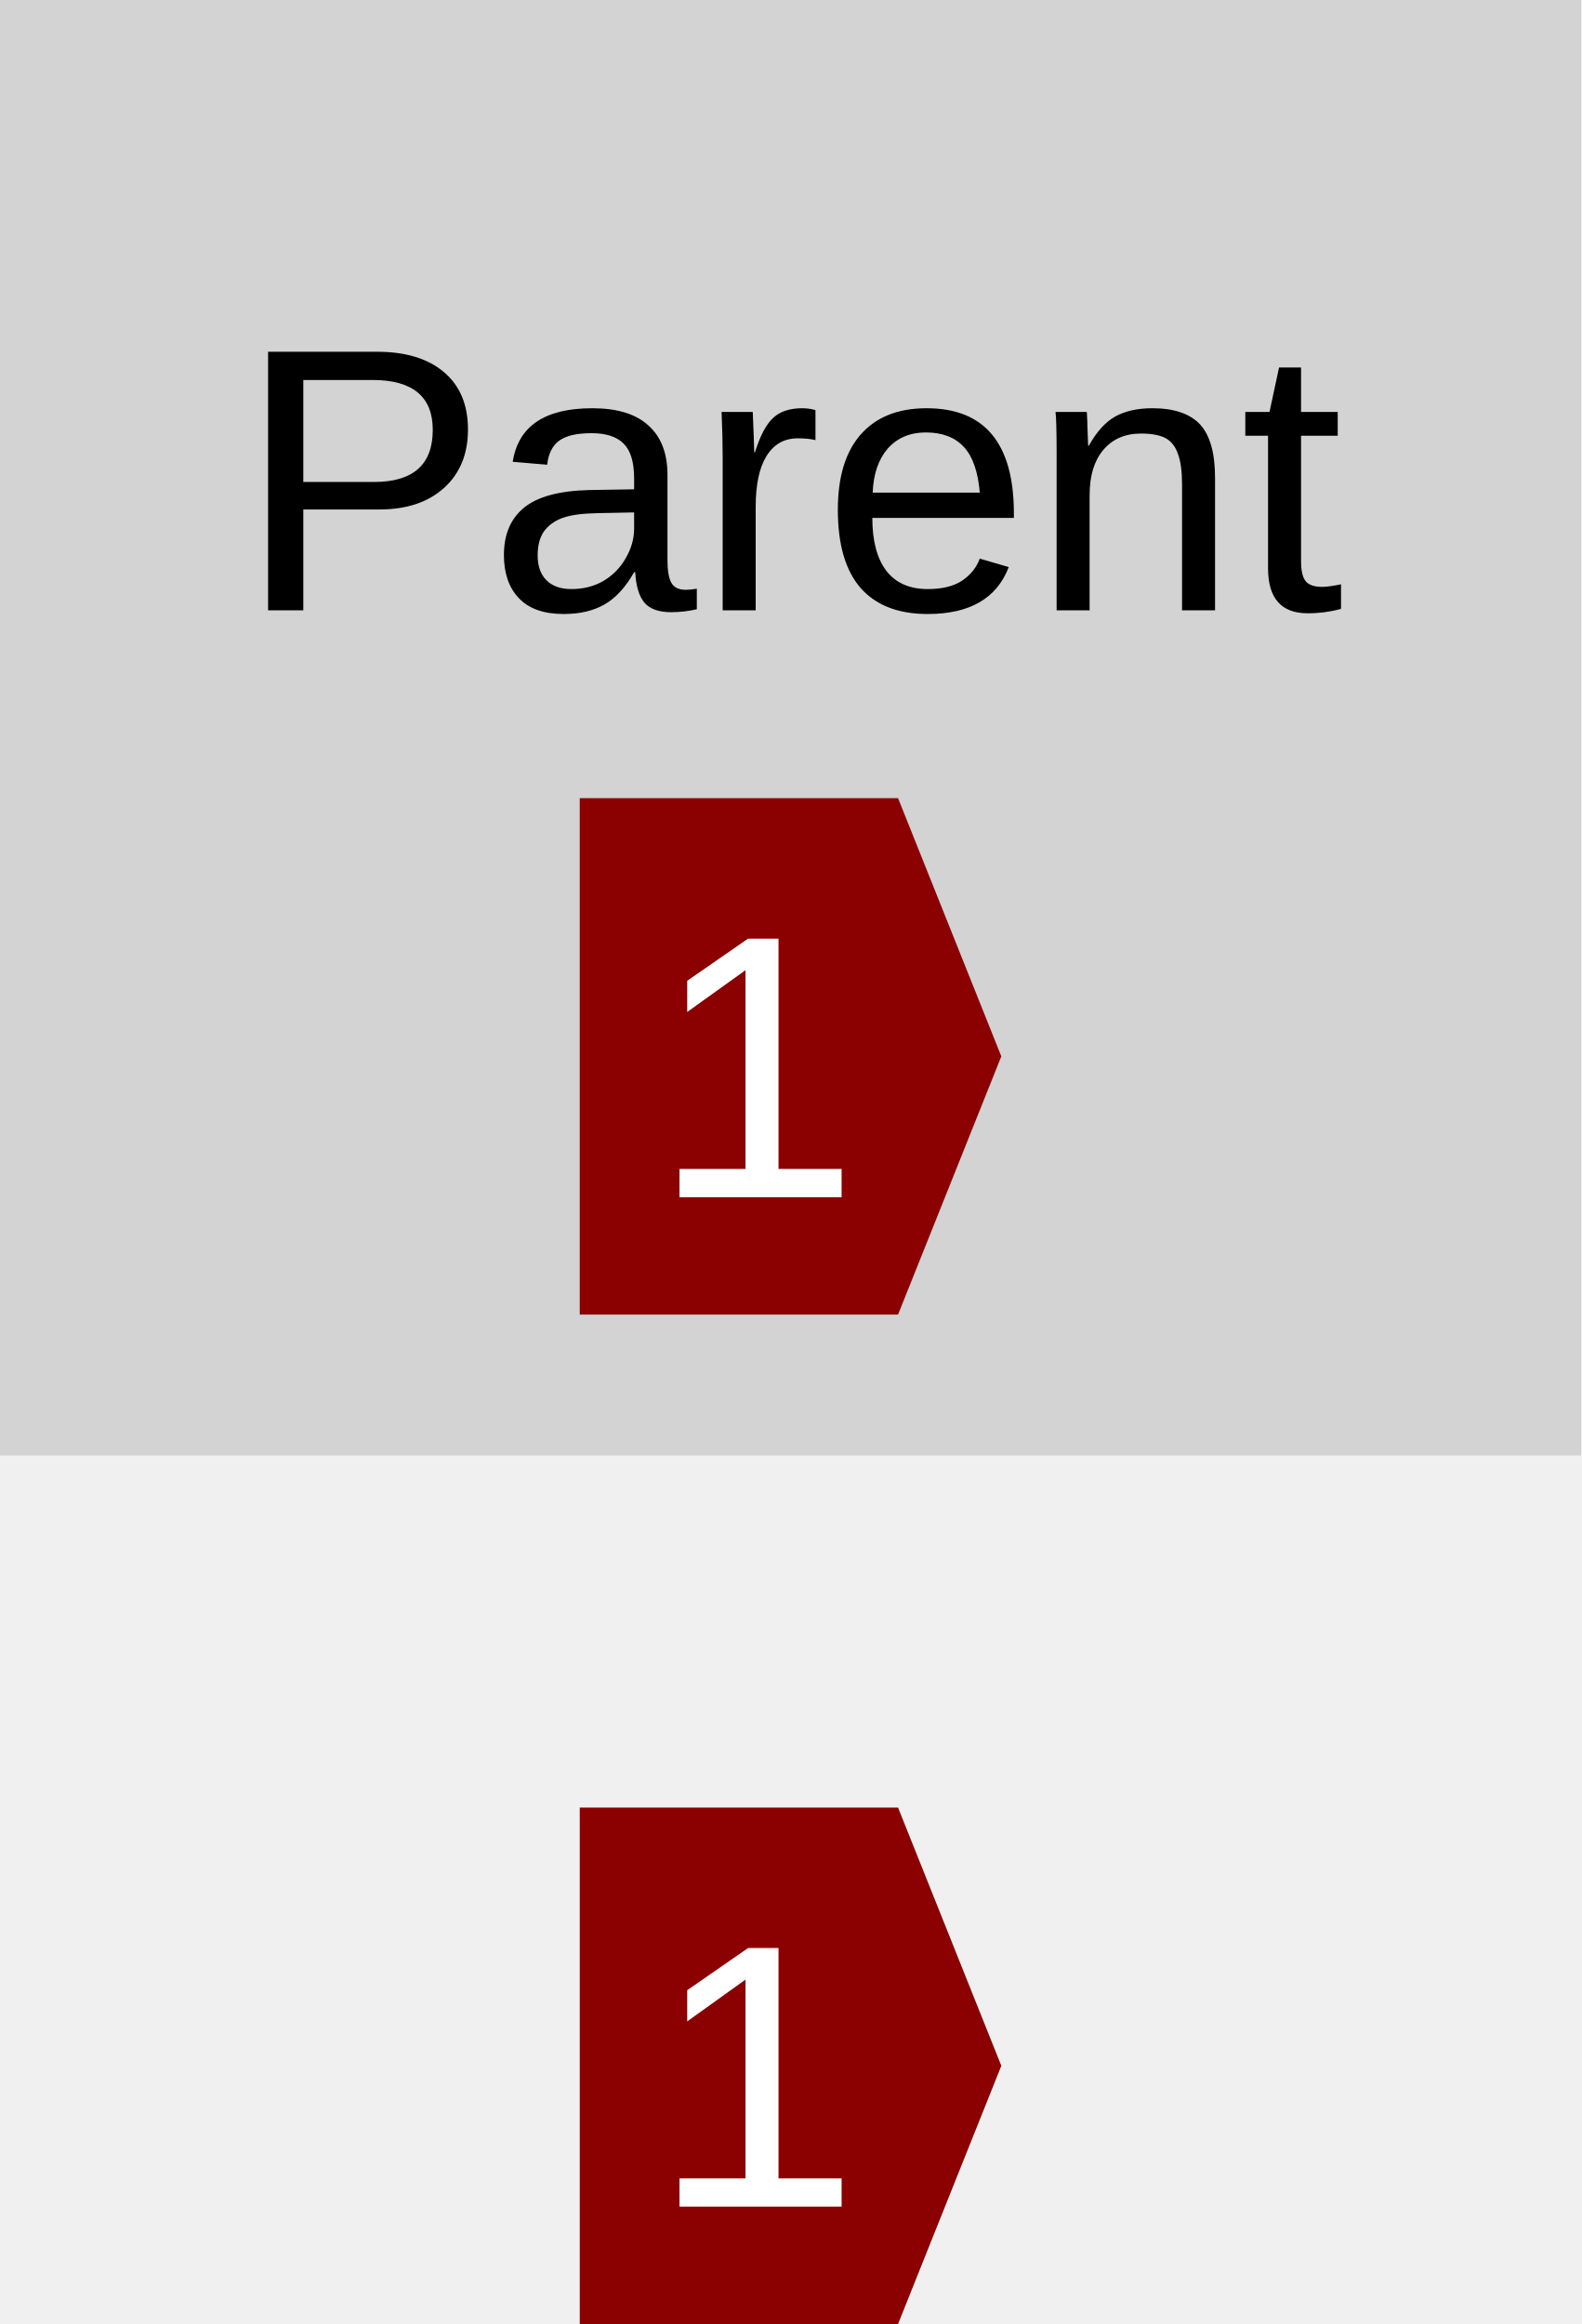
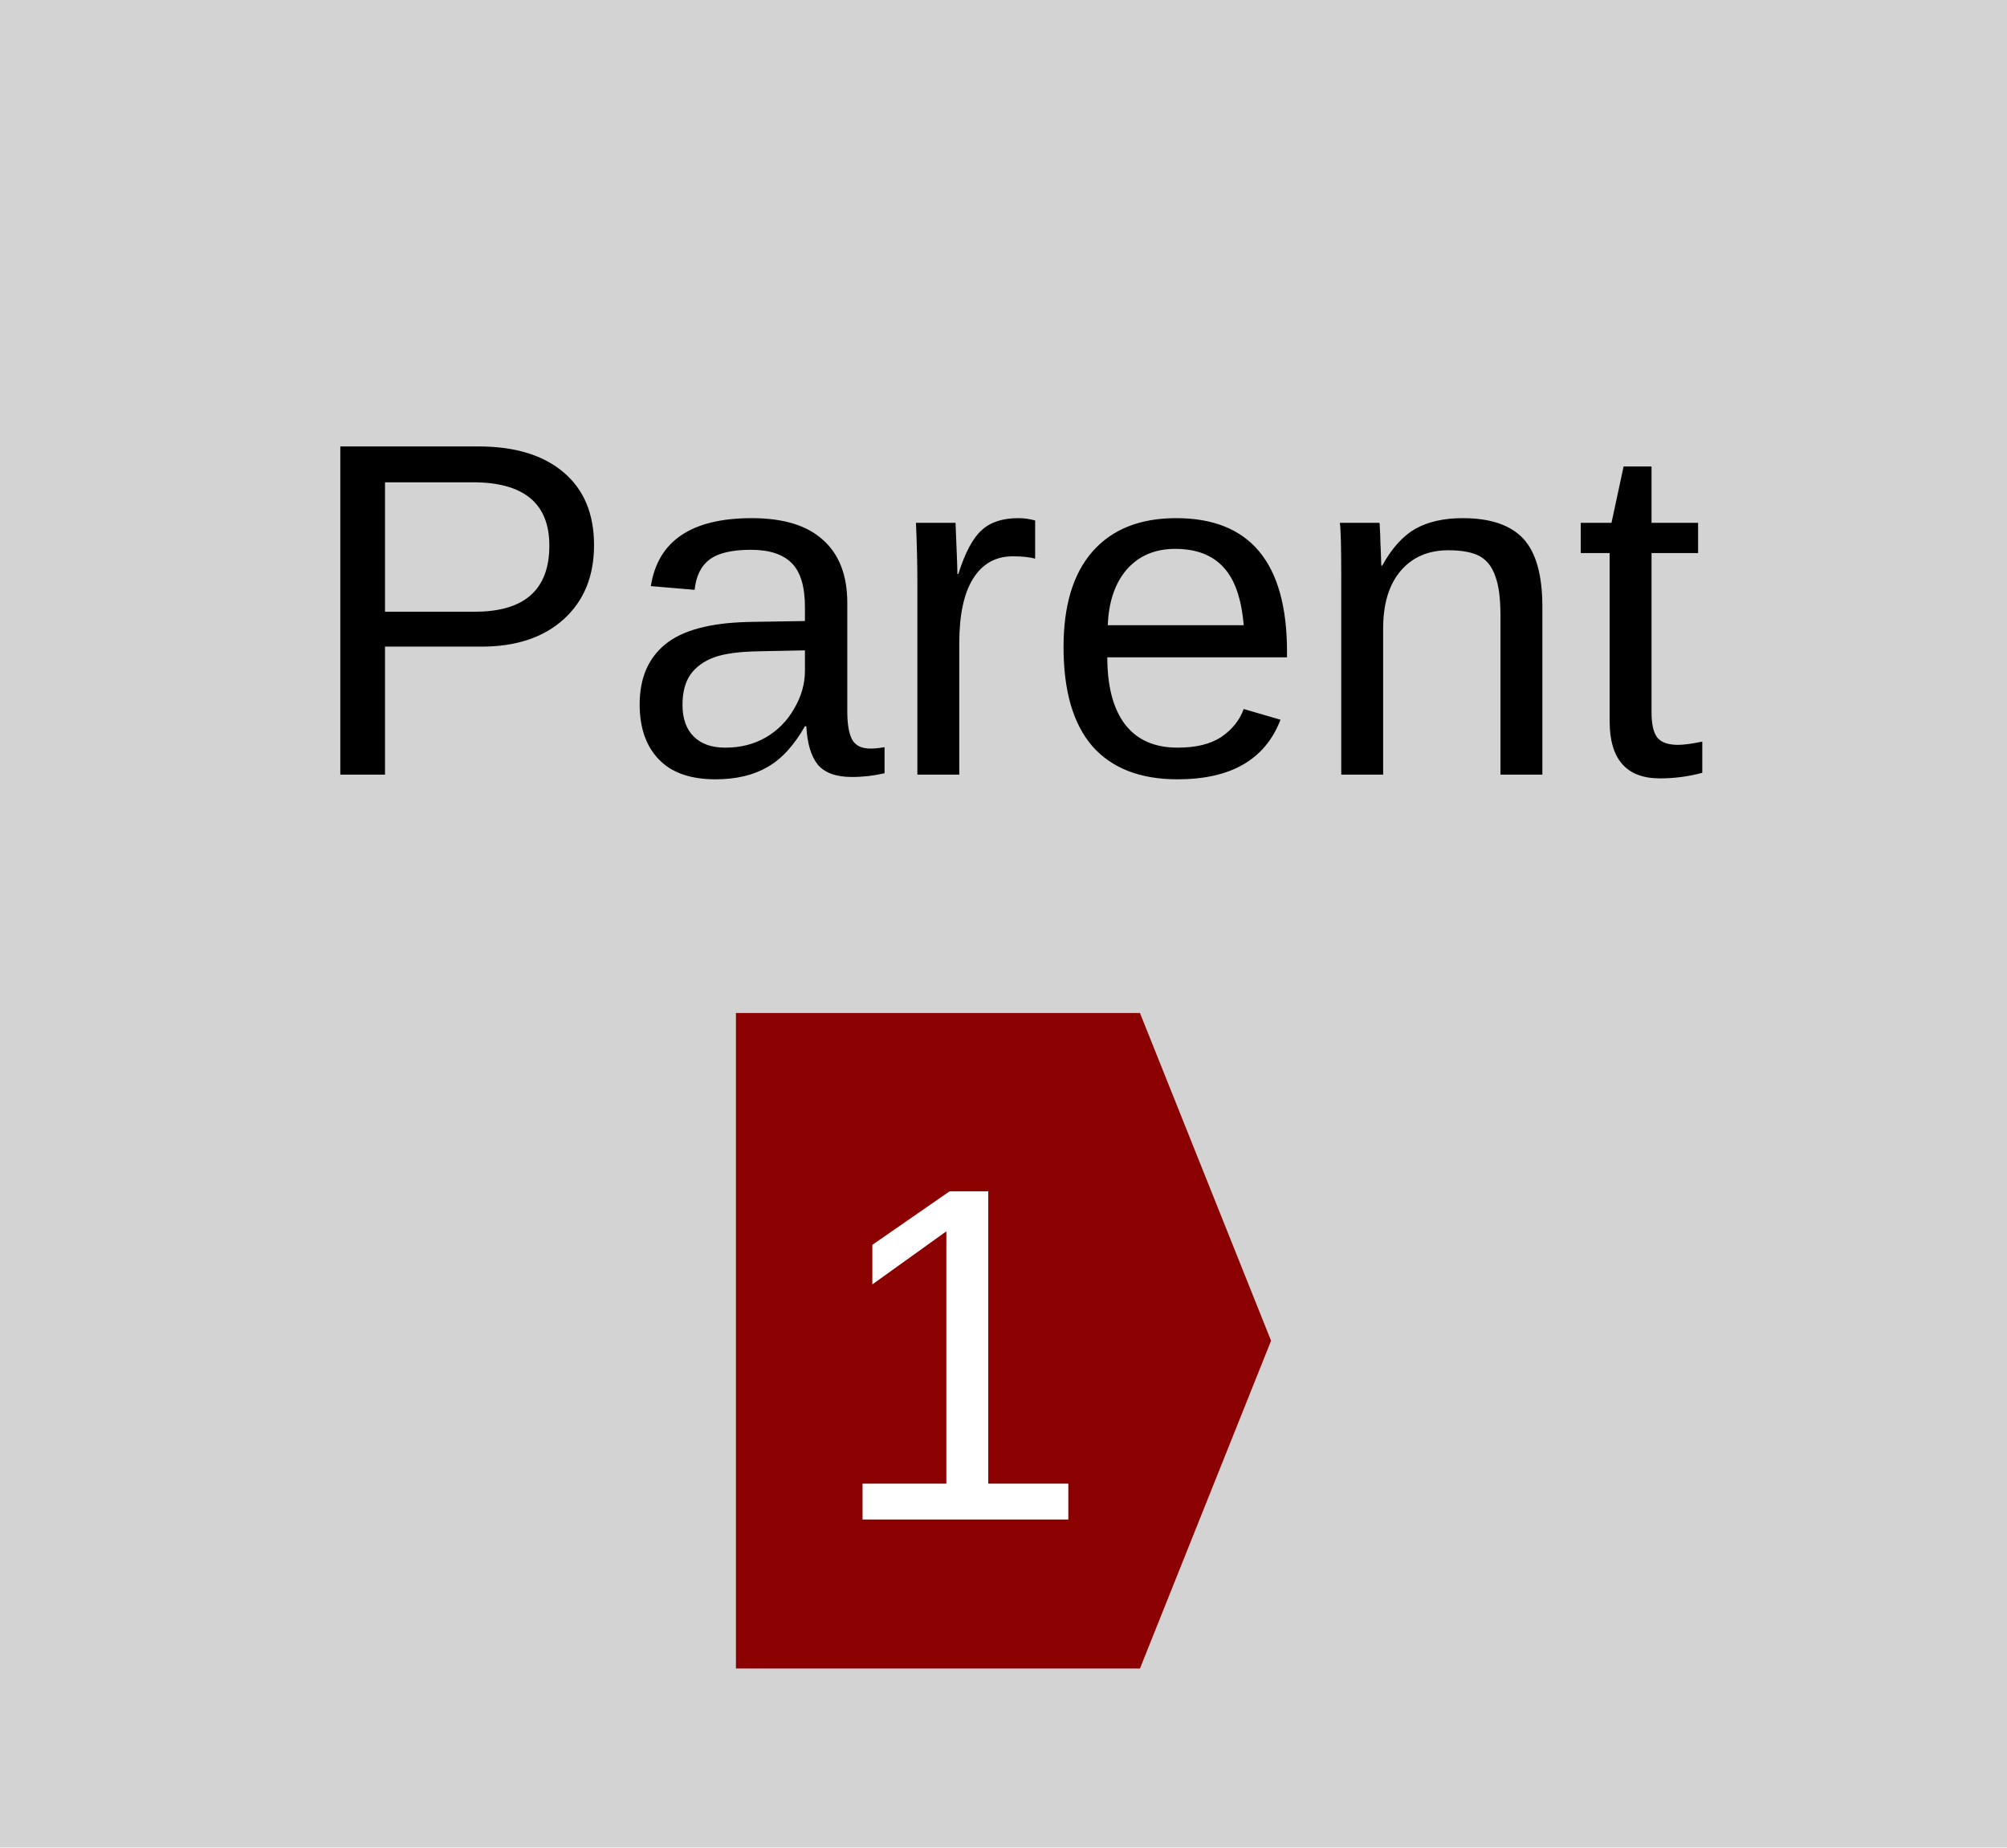
- <svg xmlns="http://www.w3.org/2000/svg" height="99" width="67.36">
+ <svg xmlns="http://www.w3.org/2000/svg" height="62" width="67.36">
  <defs>
    <style type="text/css">text{font-family:arial;font-size:16px;text-anchor:middle}g.item rect{fill:lightgray}g.item text{fill:black}g.dependency text{fill:white}</style>
  </defs>
  <symbol id="down-arrow" preserveAspectRatio="xMidYMax slice" viewBox="0,0,1,1">
    <polygon fill="darkgreen" points="0,0.8 0,0 1,0 1,0.8 0.5,1" />
  </symbol>
  <symbol id="right-arrow" preserveAspectRatio="xMaxYMid slice" viewBox="0,0,1,1">
    <polygon fill="darkred" points="0.8,0 0,0 0,1 0.8,1 1,0.5" />
  </symbol>
  <symbol id="up-arrow" preserveAspectRatio="xMidYMin slice" viewBox="0,0,1,1">
    <polygon fill="darkred" points="0,0.2 0,1 1,1 1,0.2 0.5,0" />
  </symbol>
  <g class="item">
    <rect height="62" width="67.36" />
    <text x="33.68" y="26">Parent</text>
    <g class="dependency">
      <use href="#right-arrow" height="22" width="17.96" x="24.7" y="34" />
      <text x="32.18" y="51">1</text>
    </g>
  </g>
-   <g class="dependency">
-     <use href="#right-arrow" height="22" width="17.96" x="24.7" y="77" />
-     <text x="32.18" y="94">1</text>
-   </g>
</svg>
